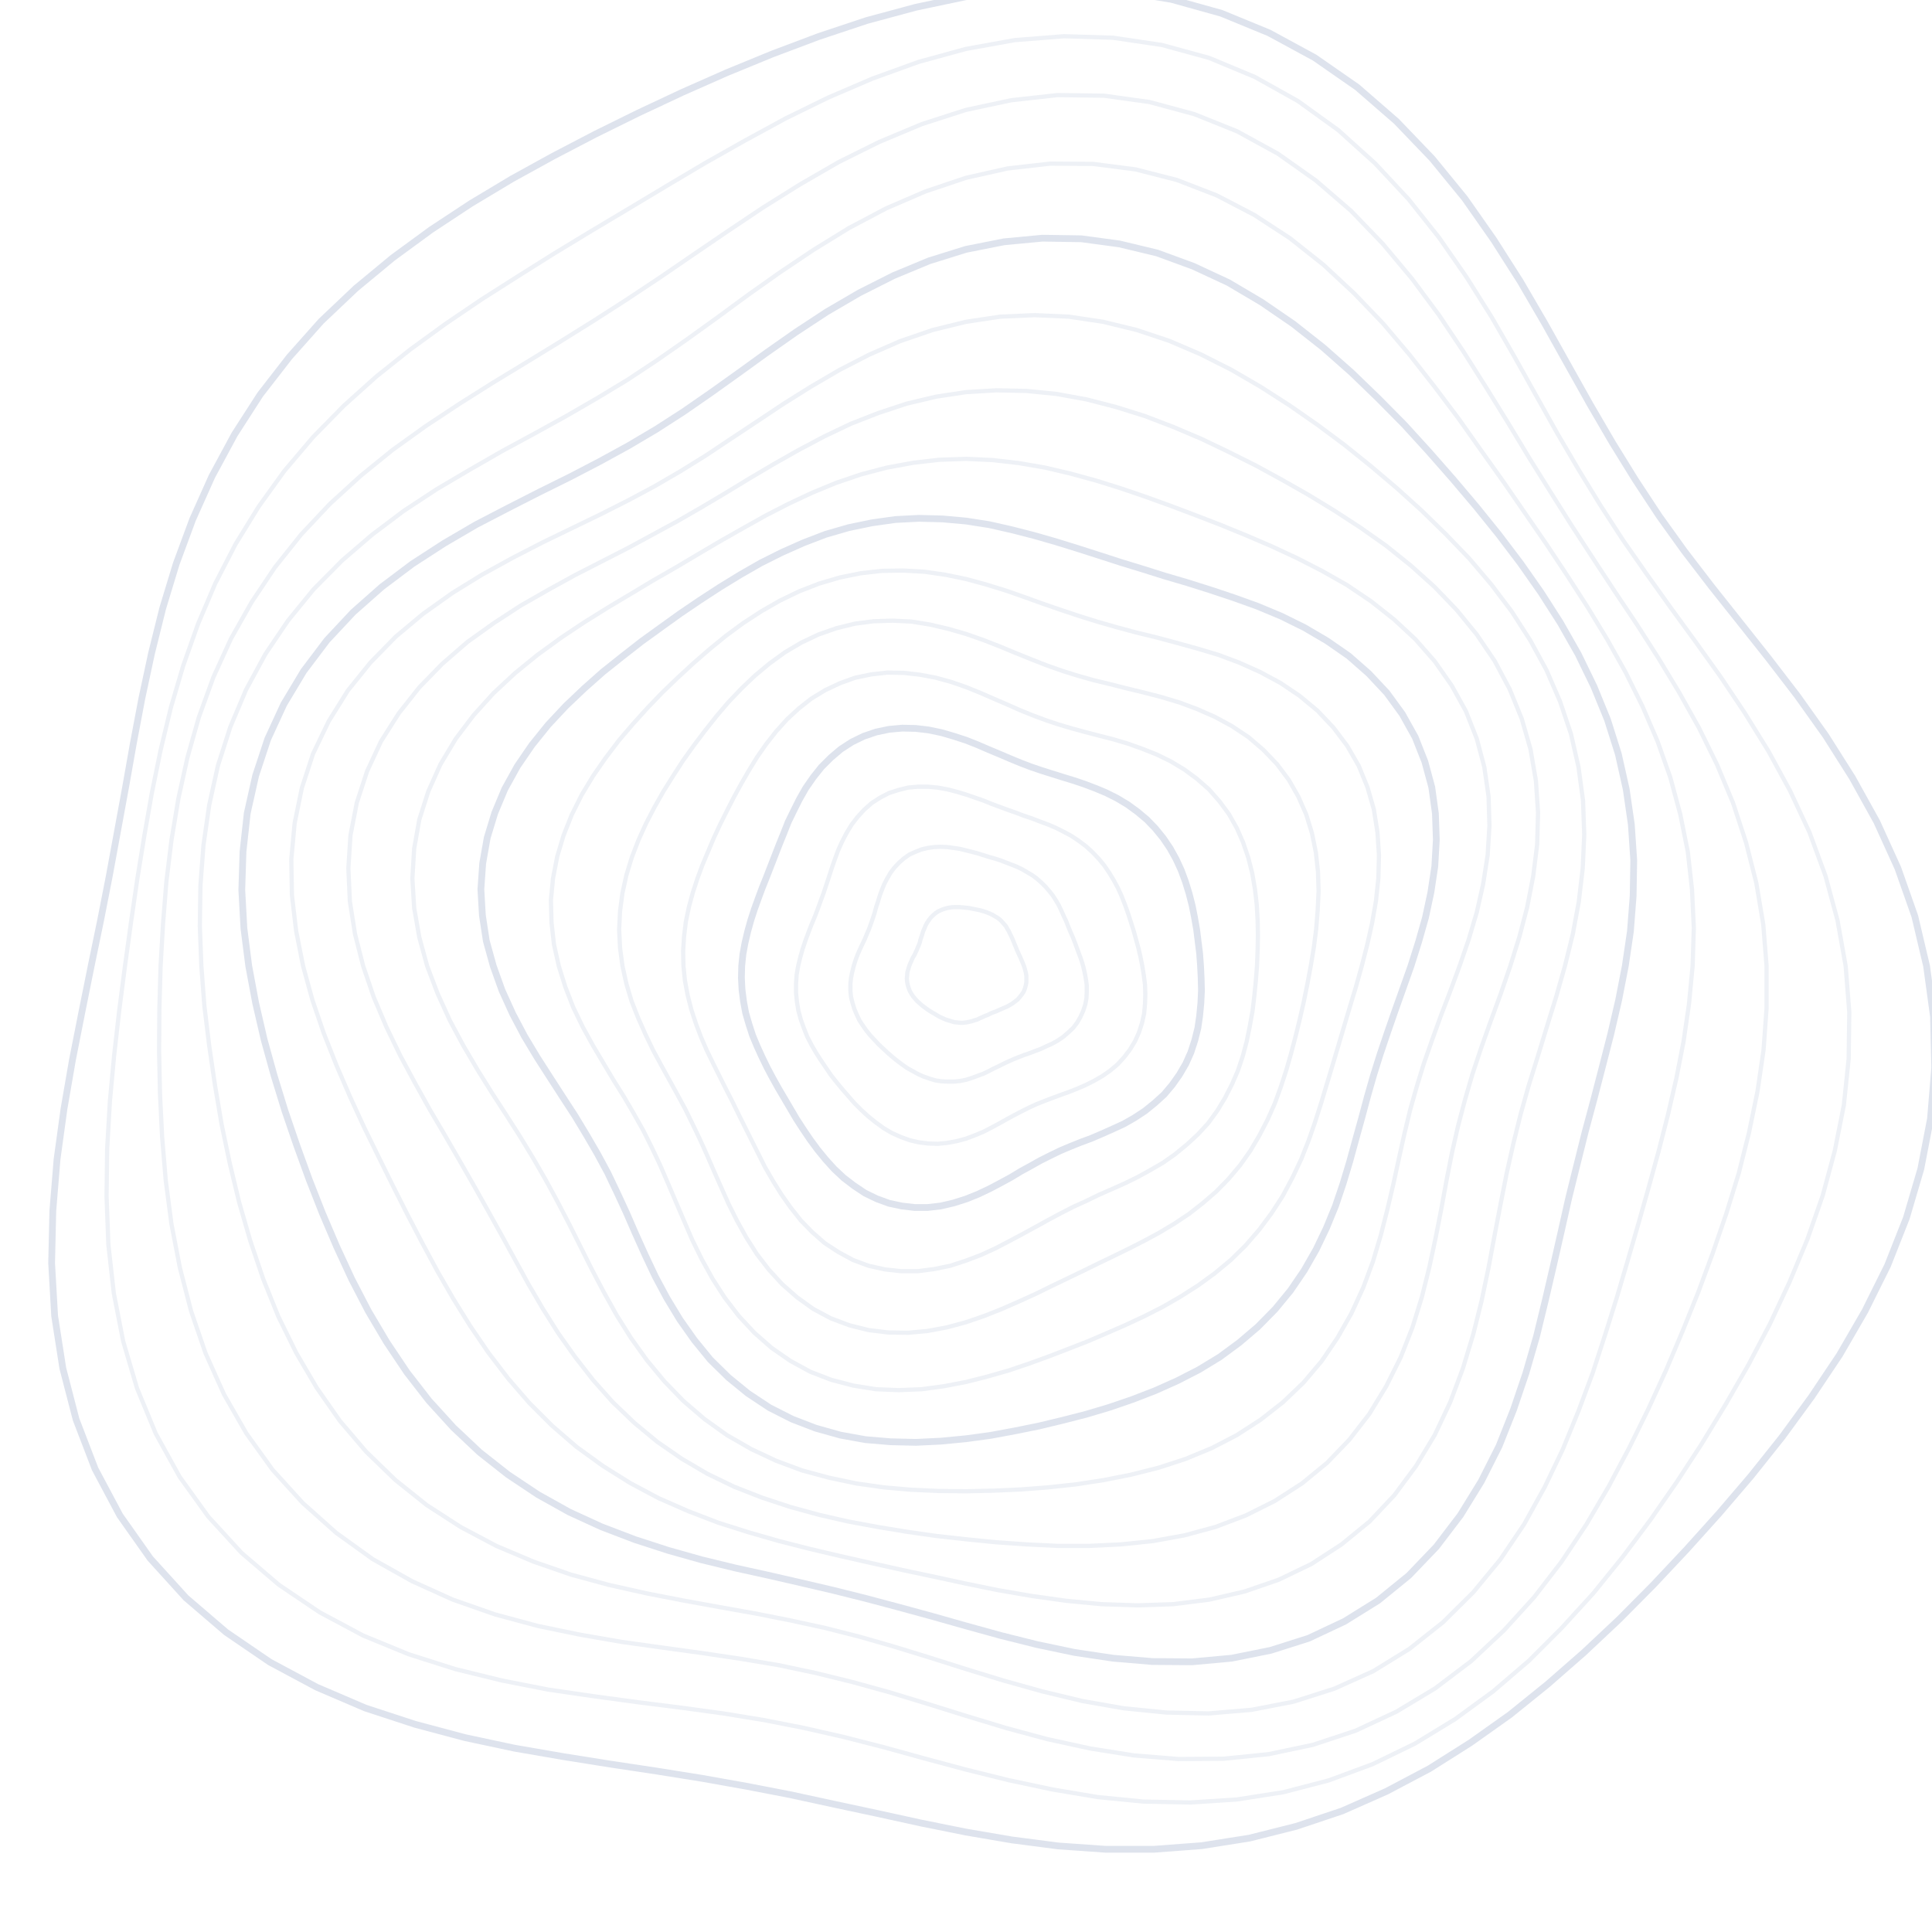
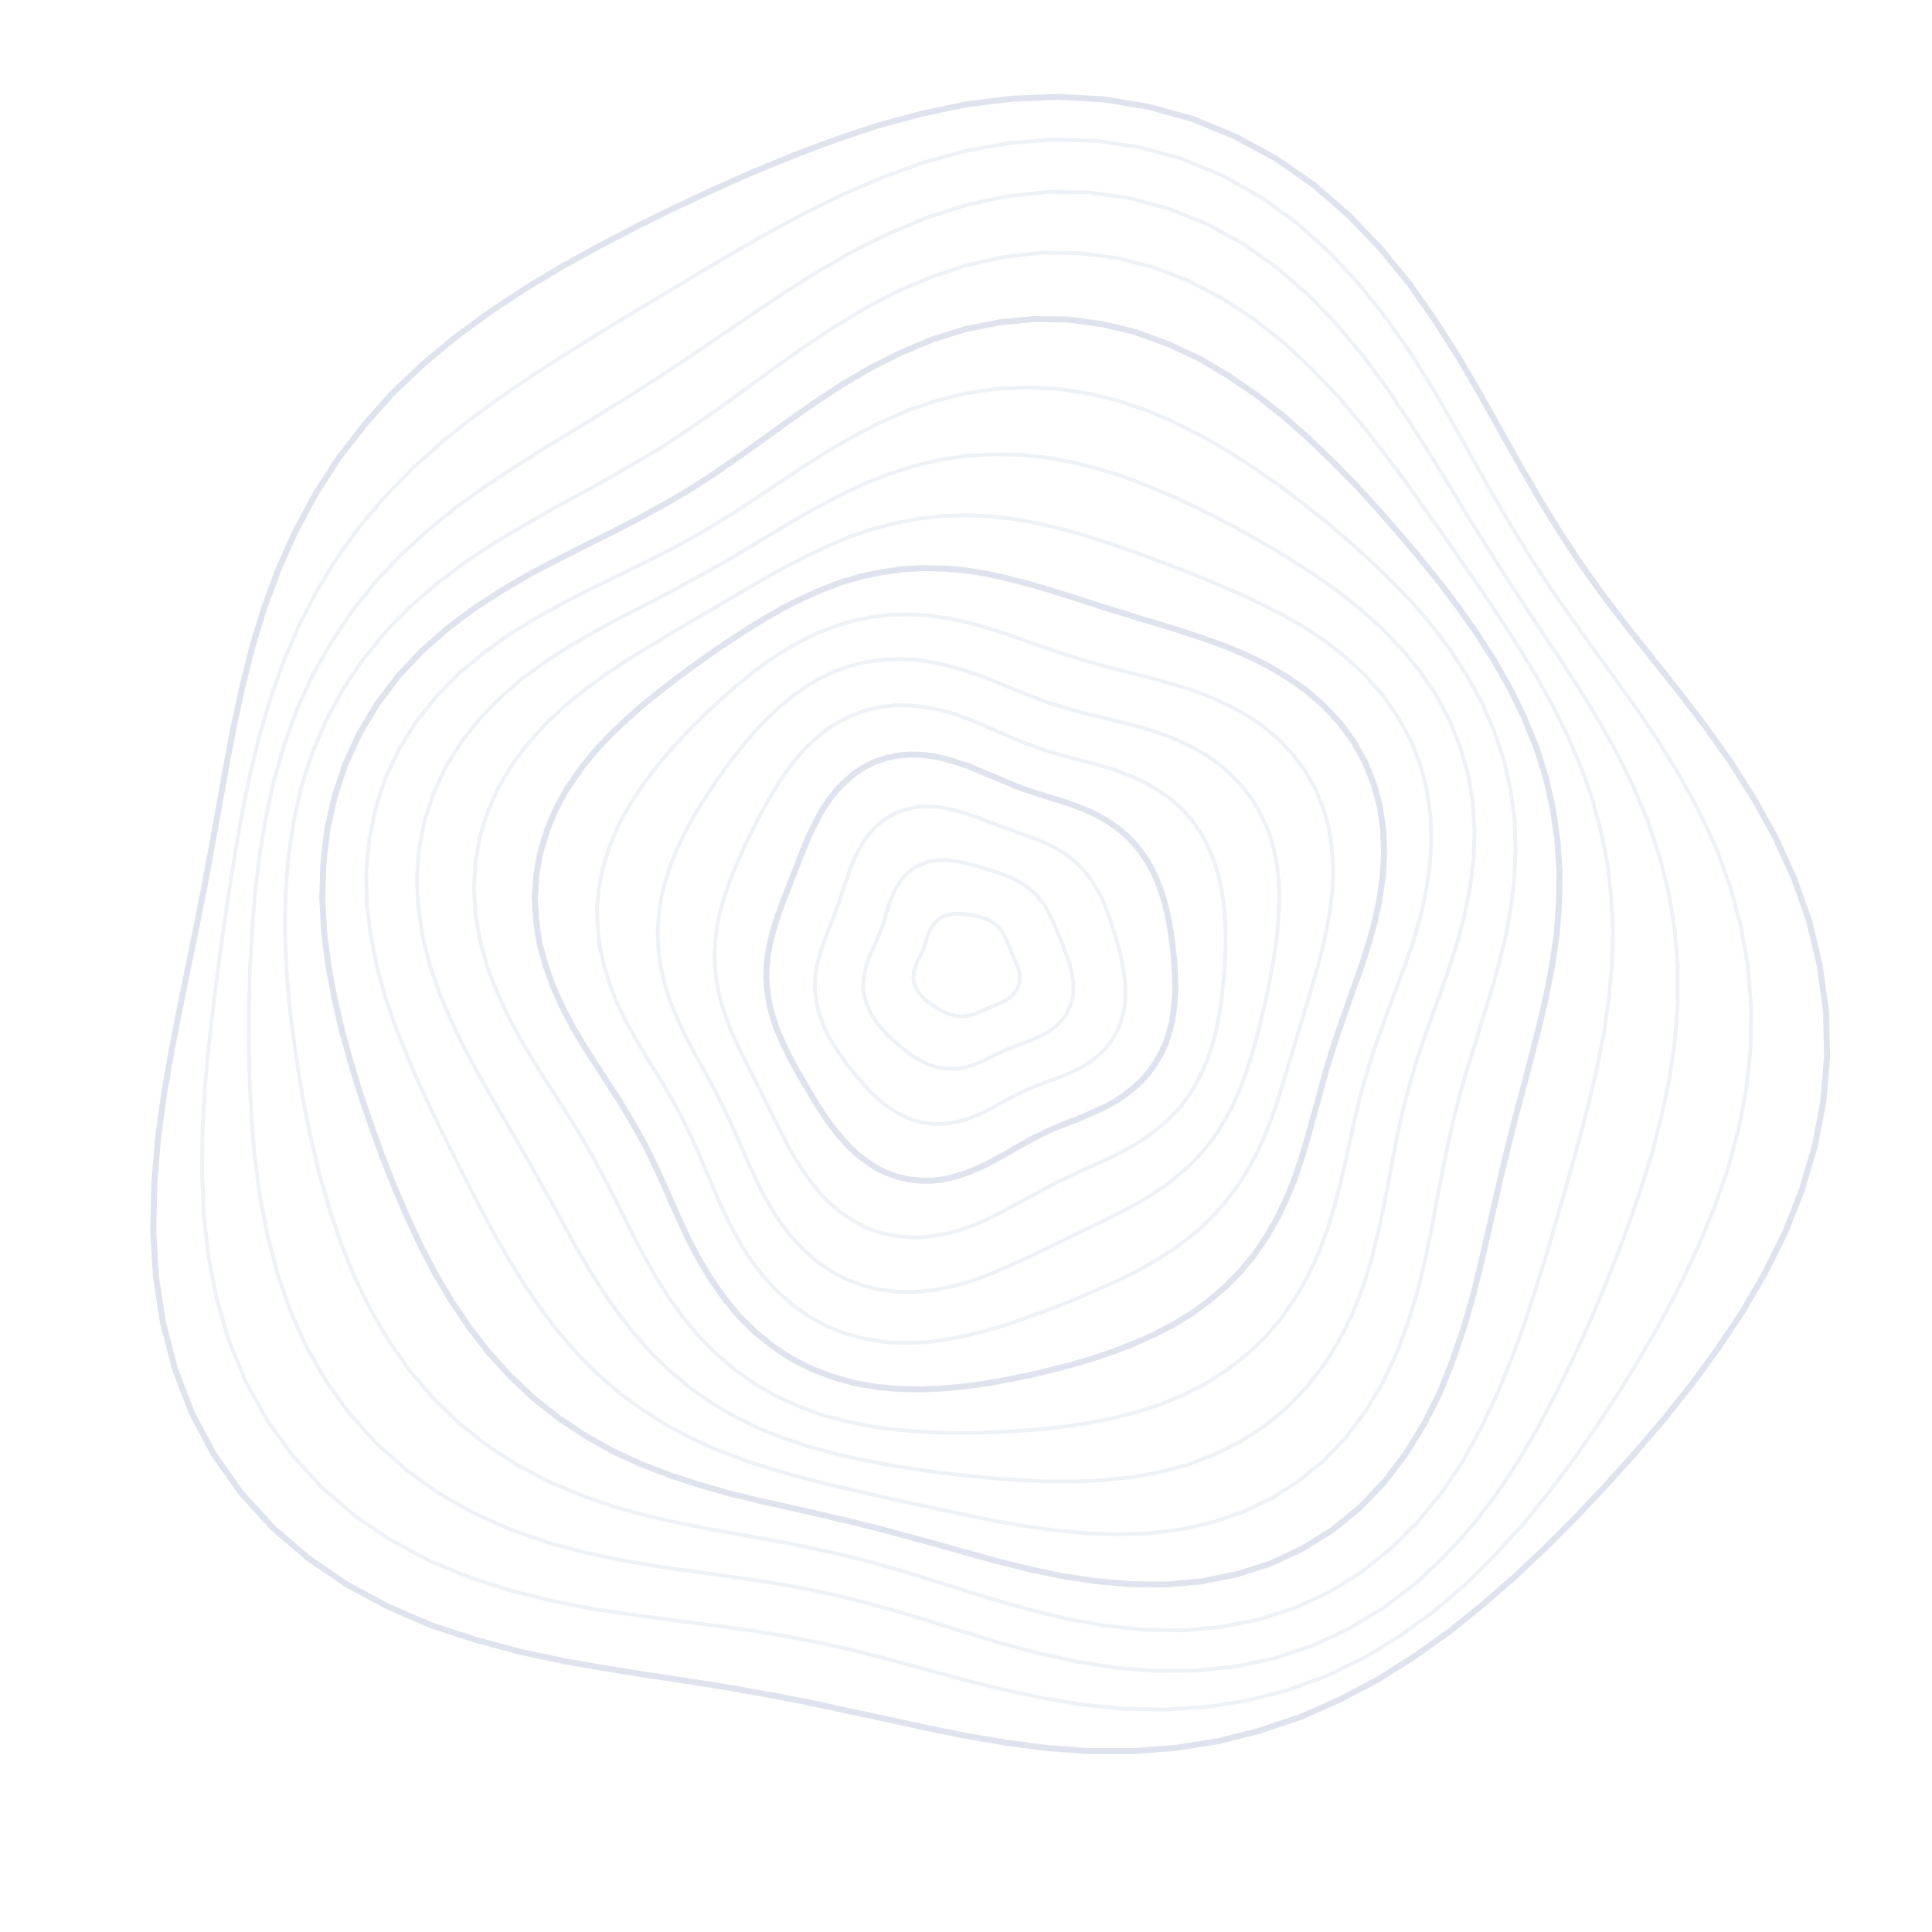
- <svg xmlns="http://www.w3.org/2000/svg" viewBox="0 0 640 640">
+ <svg xmlns="http://www.w3.org/2000/svg" viewBox="-40 -40 720 720">
  <polygon points="339.2,320.0 339.5,321.0 339.8,322.1 340.0,323.2 340.0,324.3 340.0,325.4 339.8,326.4 339.5,327.5 339.1,328.5 338.5,329.4 337.8,330.3 337.1,331.1 336.2,331.8 335.4,332.4 334.4,333.0 333.5,333.5 332.5,333.9 331.6,334.3 330.7,334.7 329.8,335.1 328.9,335.4 328.0,335.8 327.2,336.2 326.4,336.5 325.5,336.9 324.6,337.3 323.8,337.7 322.8,338.0 321.9,338.3 321.0,338.5 320.0,338.7 319.0,338.8 318.0,338.8 317.0,338.7 316.1,338.6 315.1,338.3 314.1,338.0 313.2,337.7 312.3,337.3 311.4,336.9 310.5,336.4 309.7,335.9 308.8,335.4 308.0,334.9 307.1,334.3 306.3,333.7 305.5,333.1 304.7,332.4 303.9,331.7 303.2,330.9 302.5,330.1 301.9,329.2 301.4,328.3 301.0,327.3 300.7,326.3 300.5,325.2 300.4,324.2 300.5,323.1 300.6,322.0 300.9,321.0 301.2,320.0 301.6,319.0 302.0,318.1 302.4,317.2 302.9,316.4 303.3,315.5 303.7,314.7 304.0,313.9 304.4,313.0 304.7,312.2 304.9,311.3 305.2,310.4 305.5,309.5 305.8,308.5 306.2,307.6 306.6,306.6 307.1,305.7 307.7,304.8 308.3,304.0 309.1,303.2 309.9,302.5 310.8,301.9 311.7,301.5 312.7,301.1 313.8,300.8 314.8,300.6 315.9,300.5 316.9,300.5 317.9,300.5 319.0,300.6 320.0,300.7 321.0,300.8 322.0,301.0 323.0,301.2 324.0,301.4 324.9,301.6 325.9,301.9 326.8,302.2 327.8,302.6 328.7,303.0 329.5,303.5 330.4,304.0 331.2,304.6 331.9,305.3 332.6,306.1 333.2,306.8 333.7,307.7 334.2,308.5 334.6,309.4 335.0,310.2 335.4,311.1 335.8,312.0 336.1,312.8 336.5,313.7 336.8,314.5 337.2,315.4 337.6,316.3 338.0,317.1 338.4,318.1 338.8,319.0" fill="none" stroke="#2D4C8C" stroke-opacity="0.08" stroke-width="1.4" />
  <polygon points="358.8,320.0 359.3,322.1 359.7,324.2 360.0,326.3 360.0,328.5 359.9,330.7 359.5,332.8 358.8,334.9 357.9,336.9 356.8,338.8 355.5,340.5 353.9,342.0 352.3,343.4 350.4,344.7 348.6,345.7 346.6,346.6 344.7,347.5 342.8,348.2 341.0,348.9 339.2,349.5 337.4,350.2 335.7,350.9 334.1,351.6 332.4,352.4 330.8,353.2 329.1,354.0 327.4,354.9 325.7,355.7 323.8,356.4 321.9,357.1 320.0,357.7 318.0,358.1 316.0,358.3 313.9,358.3 311.9,358.2 309.9,357.9 307.9,357.3 305.9,356.6 304.1,355.8 302.3,354.8 300.5,353.8 298.8,352.6 297.2,351.4 295.6,350.1 294.1,348.8 292.6,347.4 291.1,346.0 289.7,344.5 288.3,343.0 287.0,341.4 285.8,339.7 284.7,338.0 283.8,336.1 283.0,334.2 282.4,332.2 281.9,330.2 281.7,328.1 281.7,326.1 281.9,324.0 282.3,322.0 282.8,320.0 283.4,318.1 284.1,316.2 284.9,314.4 285.7,312.7 286.5,311.0 287.2,309.3 287.9,307.7 288.5,306.0 289.1,304.3 289.7,302.5 290.2,300.6 290.8,298.8 291.4,296.8 292.1,294.9 292.9,292.9 293.9,291.0 295.0,289.1 296.3,287.4 297.8,285.8 299.4,284.4 301.2,283.1 303.2,282.2 305.2,281.4 307.3,280.9 309.4,280.6 311.6,280.5 313.8,280.6 315.9,280.9 318.0,281.2 320.0,281.7 322.0,282.2 323.9,282.7 325.8,283.3 327.7,283.9 329.5,284.4 331.4,285.0 333.2,285.7 335.0,286.4 336.8,287.1 338.5,287.9 340.2,288.9 341.9,289.9 343.4,291.0 344.9,292.3 346.3,293.7 347.6,295.2 348.8,296.7 349.8,298.3 350.8,300.0 351.6,301.7 352.4,303.5 353.2,305.2 353.9,307.0 354.6,308.7 355.4,310.5 356.1,312.3 356.8,314.2 357.5,316.1 358.2,318.0" fill="none" stroke="#2D4C8C" stroke-opacity="0.08" stroke-width="1.4" />
  <polygon points="378.4,320.0 378.9,323.1 379.3,326.2 379.4,329.4 379.3,332.6 379.0,335.8 378.3,338.9 377.3,342.0 376.0,344.9 374.3,347.7 372.4,350.2 370.2,352.6 367.7,354.7 365.1,356.5 362.3,358.1 359.5,359.5 356.7,360.7 353.9,361.8 351.1,362.8 348.4,363.8 345.8,364.8 343.3,365.8 340.9,366.9 338.5,368.1 336.0,369.4 333.6,370.7 331.1,372.1 328.5,373.5 325.8,374.9 322.9,376.1 320.0,377.2 317.0,378.0 313.8,378.6 310.7,378.9 307.5,378.8 304.3,378.4 301.3,377.7 298.3,376.6 295.4,375.3 292.7,373.7 290.1,371.8 287.6,369.8 285.3,367.7 283.1,365.5 281.1,363.2 279.1,360.9 277.2,358.6 275.3,356.2 273.6,353.7 271.9,351.2 270.3,348.7 268.8,346.1 267.4,343.4 266.3,340.6 265.3,337.8 264.5,334.9 264.0,331.9 263.7,328.9 263.7,325.9 263.9,322.9 264.4,320.0 265.1,317.1 265.9,314.3 266.8,311.6 267.8,308.9 268.8,306.3 269.9,303.7 270.9,301.1 271.8,298.6 272.8,295.9 273.7,293.2 274.6,290.5 275.5,287.7 276.5,284.8 277.6,281.8 278.9,278.9 280.4,276.0 282.1,273.2 284.1,270.6 286.3,268.2 288.8,266.0 291.6,264.2 294.5,262.7 297.6,261.7 300.8,260.9 304.1,260.6 307.4,260.6 310.6,260.9 313.9,261.5 317.0,262.3 320.0,263.2 322.9,264.2 325.8,265.2 328.5,266.3 331.2,267.3 333.9,268.3 336.5,269.2 339.1,270.2 341.8,271.1 344.4,272.1 347.1,273.1 349.7,274.2 352.3,275.5 354.9,276.9 357.3,278.5 359.7,280.3 361.9,282.3 363.9,284.4 365.8,286.7 367.5,289.2 369.0,291.7 370.4,294.3 371.6,297.0 372.7,299.8 373.7,302.6 374.6,305.4 375.5,308.2 376.3,311.1 377.1,314.0 377.8,317.0" fill="none" stroke="#2D4C8C" stroke-opacity="0.08" stroke-width="1.4" />
  <polygon points="397.7,320.0 397.9,324.1 398.0,328.2 397.8,332.3 397.4,336.5 396.8,340.6 395.8,344.6 394.5,348.6 392.8,352.4 390.7,356.0 388.3,359.4 385.6,362.6 382.5,365.4 379.3,368.0 375.8,370.3 372.3,372.3 368.6,374.0 365.0,375.6 361.5,377.1 358.0,378.4 354.5,379.8 351.2,381.2 347.9,382.8 344.7,384.4 341.5,386.2 338.2,388.0 334.9,390.0 331.4,391.9 327.8,393.8 324.0,395.6 320.0,397.2 315.9,398.5 311.6,399.5 307.3,400.0 303.0,400.0 298.7,399.5 294.5,398.6 290.4,397.1 286.5,395.2 282.9,392.8 279.5,390.2 276.3,387.2 273.5,384.1 270.8,380.8 268.3,377.4 266.0,374.0 263.8,370.6 261.8,367.2 259.8,363.8 257.8,360.4 255.9,357.0 254.1,353.6 252.4,350.1 250.8,346.6 249.3,343.0 248.1,339.3 247.0,335.5 246.3,331.7 245.8,327.8 245.6,323.9 245.7,320.0 246.1,316.1 246.8,312.3 247.7,308.5 248.7,304.9 249.9,301.2 251.2,297.6 252.5,294.1 253.9,290.6 255.3,287.0 256.7,283.4 258.1,279.8 259.6,276.1 261.1,272.3 262.9,268.6 264.8,264.8 266.9,261.1 269.4,257.5 272.1,254.1 275.2,251.0 278.5,248.2 282.2,245.8 286.1,243.9 290.2,242.5 294.5,241.6 298.9,241.2 303.3,241.3 307.6,241.8 311.9,242.7 316.0,243.9 320.0,245.2 323.8,246.7 327.5,248.3 331.1,249.8 334.6,251.3 338.0,252.7 341.4,254.0 344.9,255.2 348.4,256.3 351.9,257.4 355.5,258.5 359.1,259.7 362.8,261.1 366.4,262.6 370.0,264.4 373.5,266.5 376.8,268.9 379.9,271.5 382.7,274.4 385.3,277.6 387.6,281.0 389.6,284.6 391.3,288.3 392.7,292.1 393.9,296.0 394.9,299.9 395.7,303.9 396.4,307.9 396.9,311.9 397.4,315.9" fill="none" stroke="#2D4C8C" stroke-opacity="0.16" stroke-width="2.24" />
  <polygon points="416.4,320.0 416.0,325.0 415.5,330.0 414.9,335.0 414.0,340.0 413.0,344.9 411.7,349.8 410.1,354.6 408.1,359.2 405.8,363.7 403.2,368.0 400.2,372.1 396.8,375.8 393.1,379.2 389.2,382.4 385.2,385.2 380.9,387.7 376.7,390.0 372.4,392.1 368.1,394.0 363.8,395.9 359.7,397.9 355.5,399.8 351.4,401.9 347.3,404.1 343.1,406.4 338.9,408.7 334.4,411.1 329.8,413.5 325.0,415.7 320.0,417.6 314.8,419.3 309.4,420.4 304.0,421.1 298.5,421.1 293.1,420.5 287.7,419.3 282.6,417.4 277.8,414.8 273.2,411.8 269.1,408.2 265.3,404.3 261.9,400.0 258.8,395.6 256.0,391.1 253.4,386.6 251.1,382.0 248.9,377.6 246.7,373.2 244.6,369.0 242.5,364.7 240.4,360.6 238.3,356.4 236.2,352.2 234.1,347.9 232.2,343.5 230.5,339.0 229.0,334.4 227.8,329.7 226.9,324.9 226.4,320.0 226.3,315.1 226.6,310.2 227.2,305.3 228.2,300.5 229.5,295.7 231.0,291.1 232.7,286.5 234.6,282.0 236.5,277.5 238.6,273.0 240.8,268.6 243.1,264.1 245.5,259.7 248.1,255.2 250.8,250.8 253.8,246.5 257.1,242.3 260.7,238.3 264.6,234.7 268.8,231.4 273.4,228.6 278.3,226.3 283.3,224.5 288.6,223.4 294.0,222.8 299.4,222.9 304.7,223.5 310.0,224.5 315.1,225.9 320.0,227.6 324.7,229.5 329.3,231.5 333.7,233.4 338.0,235.3 342.2,237.0 346.5,238.6 350.7,240.0 355.1,241.3 359.5,242.5 364.1,243.7 368.8,244.9 373.5,246.3 378.3,248.0 383.1,249.9 387.8,252.2 392.3,254.9 396.5,258.0 400.5,261.5 404.0,265.5 407.1,269.7 409.7,274.3 411.8,279.1 413.5,284.1 414.8,289.2 415.7,294.4 416.3,299.5 416.6,304.7 416.7,309.8 416.6,314.9" fill="none" stroke="#2D4C8C" stroke-opacity="0.08" stroke-width="1.4" />
  <polygon points="434.2,320.0 433.1,325.9 431.9,331.8 430.6,337.5 429.2,343.2 427.7,348.9 426.1,354.5 424.3,360.0 422.3,365.5 419.9,370.9 417.2,376.1 414.2,381.2 410.8,386.0 407.0,390.5 402.9,394.7 398.5,398.5 393.9,402.1 389.1,405.3 384.1,408.3 379.1,411.0 374.0,413.6 368.9,416.1 363.9,418.5 358.8,421.0 353.6,423.5 348.4,426.0 343.1,428.6 337.6,431.1 331.9,433.6 326.1,435.9 320.0,438.0 313.7,439.7 307.3,440.9 300.8,441.5 294.2,441.4 287.7,440.6 281.3,439.0 275.2,436.7 269.4,433.6 264.1,429.8 259.1,425.4 254.7,420.6 250.7,415.4 247.2,409.9 244.1,404.3 241.3,398.7 238.8,393.1 236.4,387.7 234.1,382.4 231.8,377.3 229.4,372.3 227.0,367.4 224.4,362.6 221.7,357.7 219.0,352.8 216.3,347.8 213.8,342.6 211.4,337.2 209.2,331.6 207.5,325.9 206.2,320.0 205.4,314.0 205.1,307.9 205.4,301.8 206.2,295.8 207.5,289.9 209.3,284.0 211.5,278.3 214.0,272.8 216.8,267.4 219.8,262.1 223.0,257.0 226.3,251.9 229.8,247.0 233.5,242.1 237.3,237.3 241.3,232.6 245.6,228.1 250.1,223.8 254.9,219.8 260.0,216.1 265.4,212.9 271.1,210.2 277.1,208.1 283.2,206.6 289.4,205.8 295.7,205.6 301.9,205.9 308.1,206.9 314.1,208.3 320.0,210.0 325.7,212.0 331.1,214.1 336.4,216.3 341.6,218.4 346.7,220.4 351.8,222.2 356.9,223.8 362.2,225.3 367.6,226.6 373.1,228.0 378.9,229.4 384.7,230.9 390.7,232.7 396.6,234.9 402.5,237.5 408.2,240.6 413.6,244.2 418.5,248.4 423.0,253.1 426.9,258.3 430.1,263.9 432.7,269.8 434.6,276.0 435.9,282.4 436.6,288.8 436.8,295.2 436.5,301.5 436.0,307.8 435.2,314.0" fill="none" stroke="#2D4C8C" stroke-opacity="0.08" stroke-width="1.4" />
  <polygon points="451.1,320.0 449.2,326.8 447.2,333.4 445.3,339.8 443.4,346.2 441.5,352.6 439.6,358.9 437.7,365.2 435.7,371.5 433.5,377.8 431.0,384.1 428.1,390.2 424.9,396.2 421.2,401.9 417.1,407.4 412.6,412.6 407.7,417.4 402.4,421.8 396.9,425.8 391.1,429.5 385.2,432.9 379.1,436.0 372.9,438.9 366.7,441.6 360.4,444.3 354.0,446.8 347.5,449.3 340.9,451.7 334.1,454.0 327.1,456.0 320.0,457.8 312.7,459.2 305.3,460.2 297.7,460.5 290.2,460.2 282.7,459.0 275.4,457.1 268.4,454.4 261.8,450.8 255.6,446.5 249.9,441.5 244.7,435.9 240.1,429.9 236.1,423.7 232.5,417.2 229.3,410.7 226.5,404.2 223.8,397.9 221.2,391.8 218.6,385.8 215.9,380.1 213.1,374.5 210.0,369.0 206.8,363.5 203.3,357.9 199.9,352.2 196.4,346.3 193.0,340.1 189.9,333.7 187.3,327.0 185.1,320.0 183.5,312.8 182.7,305.6 182.5,298.2 183.2,290.9 184.6,283.7 186.7,276.7 189.4,269.9 192.7,263.3 196.5,257.0 200.6,251.1 205.0,245.3 209.7,239.8 214.5,234.5 219.4,229.4 224.5,224.5 229.7,219.7 235.0,215.1 240.5,210.6 246.2,206.4 252.2,202.5 258.3,199.0 264.7,195.9 271.4,193.3 278.2,191.3 285.1,189.9 292.2,189.1 299.2,189.0 306.3,189.4 313.2,190.4 320.0,191.8 326.6,193.6 333.1,195.6 339.4,197.8 345.5,200.0 351.6,202.1 357.6,204.1 363.7,206.0 370.0,207.8 376.3,209.5 382.9,211.1 389.6,212.9 396.5,214.8 403.5,216.9 410.5,219.5 417.4,222.6 424.1,226.2 430.5,230.5 436.4,235.4 441.7,241.0 446.3,247.1 450.1,253.7 453.0,260.8 455.1,268.1 456.3,275.7 456.8,283.3 456.6,291.0 455.8,298.5 454.5,305.9 452.9,313.0" fill="none" stroke="#2D4C8C" stroke-opacity="0.08" stroke-width="1.4" />
  <polygon points="467.4,320.0 464.7,327.6 462.1,334.9 459.6,342.1 457.2,349.2 455.0,356.2 453.0,363.2 451.1,370.3 449.1,377.5 447.1,384.8 444.9,392.1 442.4,399.5 439.4,406.8 436.0,413.9 432.0,420.9 427.5,427.5 422.4,433.7 416.7,439.5 410.6,444.7 404.1,449.5 397.2,453.7 390.0,457.4 382.6,460.7 375.1,463.6 367.5,466.2 359.8,468.5 352.0,470.5 344.1,472.4 336.2,474.0 328.1,475.5 320.0,476.6 311.7,477.4 303.4,477.8 295.0,477.6 286.7,476.9 278.4,475.4 270.2,473.1 262.4,470.1 254.9,466.3 247.8,461.6 241.3,456.3 235.3,450.4 230.0,443.9 225.2,437.1 220.9,430.0 217.1,422.9 213.7,415.7 210.5,408.6 207.5,401.7 204.4,395.0 201.3,388.5 197.9,382.2 194.3,376.0 190.5,369.7 186.4,363.4 182.2,356.9 177.9,350.2 173.7,343.2 169.8,335.8 166.3,328.1 163.4,320.0 161.1,311.7 159.8,303.2 159.3,294.6 159.9,286.0 161.4,277.5 163.9,269.3 167.2,261.4 171.4,253.8 176.2,246.8 181.6,240.1 187.4,233.9 193.5,228.1 199.7,222.6 206.1,217.5 212.5,212.5 219.0,207.8 225.4,203.2 231.9,198.8 238.5,194.5 245.2,190.4 252.0,186.5 259.0,183.0 266.2,179.8 273.5,177.0 281.1,174.8 288.8,173.2 296.6,172.1 304.4,171.7 312.2,171.9 320.0,172.6 327.7,173.8 335.2,175.5 342.6,177.4 349.9,179.5 357.0,181.7 364.2,184.0 371.3,186.3 378.5,188.5 385.8,190.8 393.3,193.0 400.9,195.4 408.7,198.0 416.5,200.8 424.4,204.1 432.1,207.9 439.6,212.3 446.8,217.3 453.4,223.1 459.4,229.5 464.5,236.5 468.8,244.2 472.0,252.3 474.3,260.8 475.5,269.5 475.8,278.2 475.3,287.0 474.0,295.6 472.2,304.0 469.9,312.1" fill="none" stroke="#2D4C8C" stroke-opacity="0.16" stroke-width="2.24" />
  <polygon points="483.5,320.0 480.4,328.4 477.3,336.5 474.4,344.5 471.7,352.2 469.3,360.0 467.1,367.8 465.2,375.7 463.4,383.8 461.6,392.1 459.6,400.6 457.4,409.2 454.8,417.9 451.6,426.5 447.7,435.0 443.1,443.1 437.8,450.9 431.8,458.0 425.0,464.5 417.6,470.3 409.7,475.4 401.4,479.7 392.7,483.3 383.8,486.2 374.7,488.5 365.6,490.3 356.5,491.7 347.3,492.7 338.2,493.4 329.1,493.8 320.0,494.0 310.9,493.9 301.8,493.5 292.7,492.7 283.6,491.4 274.6,489.5 265.7,487.1 257.1,483.9 248.8,480.0 240.8,475.4 233.4,470.1 226.4,464.1 220.1,457.6 214.3,450.6 209.0,443.2 204.3,435.7 200.0,428.0 196.0,420.4 192.2,412.8 188.5,405.4 184.7,398.1 180.8,390.9 176.7,383.8 172.4,376.7 167.8,369.5 163.0,362.1 158.2,354.4 153.5,346.4 149.0,338.0 145.0,329.2 141.5,320.0 138.9,310.5 137.2,300.8 136.6,291.0 137.2,281.1 138.9,271.5 141.9,262.1 145.9,253.2 151.0,244.7 156.9,236.9 163.5,229.6 170.6,223.0 178.1,216.9 185.8,211.3 193.6,206.1 201.3,201.3 209.0,196.7 216.5,192.2 224.0,187.9 231.4,183.5 238.7,179.2 246.1,175.0 253.6,170.8 261.2,166.9 269.1,163.2 277.1,159.9 285.4,157.1 293.8,154.9 302.5,153.3 311.2,152.3 320.0,152.0 328.8,152.4 337.5,153.4 346.2,154.9 354.7,156.9 363.1,159.2 371.4,161.8 379.6,164.6 387.9,167.6 396.1,170.7 404.4,173.9 412.7,177.3 421.1,180.9 429.5,184.8 437.9,189.1 446.2,193.8 454.2,199.2 461.8,205.2 468.9,211.8 475.3,219.1 480.9,227.1 485.6,235.6 489.2,244.7 491.7,254.1 493.1,263.8 493.4,273.5 492.8,283.3 491.3,292.9 489.2,302.2 486.5,311.3" fill="none" stroke="#2D4C8C" stroke-opacity="0.08" stroke-width="1.4" />
  <polygon points="500.3,320.0 497.1,329.3 493.8,338.3 490.7,347.0 487.8,355.7 485.3,364.3 483.0,373.0 481.0,381.8 479.2,390.9 477.5,400.2 475.6,409.9 473.5,419.7 471.0,429.7 467.9,439.7 464.0,449.6 459.2,459.2 453.6,468.4 447.0,476.9 439.6,484.6 431.3,491.4 422.3,497.2 412.7,502.0 402.7,505.8 392.4,508.6 381.9,510.5 371.3,511.6 360.8,512.1 350.4,512.1 340.1,511.6 330.0,510.9 320.0,509.9 310.1,508.8 300.3,507.4 290.6,505.8 280.9,504.0 271.3,501.8 261.8,499.2 252.4,496.1 243.2,492.5 234.3,488.2 225.8,483.2 217.7,477.6 210.1,471.3 203.0,464.5 196.5,457.2 190.5,449.5 184.9,441.6 179.8,433.5 175.0,425.3 170.5,417.1 166.0,408.9 161.5,400.8 156.9,392.6 152.2,384.4 147.4,376.1 142.4,367.6 137.5,358.8 132.6,349.7 128.0,340.2 123.8,330.3 120.3,320.0 117.6,309.4 115.9,298.6 115.4,287.6 116.1,276.7 118.2,265.9 121.6,255.5 126.2,245.6 132.1,236.3 138.9,227.7 146.5,219.9 154.8,212.7 163.6,206.4 172.5,200.6 181.6,195.4 190.5,190.5 199.3,186.0 207.9,181.6 216.2,177.1 224.3,172.7 232.3,168.1 240.2,163.4 248.1,158.6 256.2,153.8 264.5,149.1 273.0,144.6 281.8,140.4 291.0,136.8 300.4,133.7 310.1,131.4 320.0,129.9 330.0,129.3 340.0,129.5 350.0,130.5 359.9,132.3 369.6,134.8 379.2,137.8 388.6,141.4 397.8,145.3 406.8,149.6 415.8,154.1 424.6,158.9 433.4,163.9 442.1,169.2 450.7,174.8 459.2,180.8 467.3,187.3 475.2,194.4 482.5,202.0 489.2,210.2 495.1,218.9 500.1,228.3 504.1,238.1 507.0,248.2 508.8,258.7 509.5,269.2 509.2,279.8 507.9,290.2 505.9,300.5 503.3,310.4" fill="none" stroke="#2D4C8C" stroke-opacity="0.08" stroke-width="1.4" />
  <polygon points="518.4,320.0 515.5,330.2 512.4,340.2 509.4,350.0 506.4,359.6 503.7,369.2 501.3,378.9 499.1,388.7 497.1,398.8 495.1,409.2 493.1,419.9 490.8,430.9 488.0,442.1 484.6,453.3 480.4,464.5 475.3,475.3 469.1,485.6 461.9,495.3 453.7,504.0 444.4,511.6 434.4,518.1 423.6,523.3 412.3,527.2 400.6,529.9 388.7,531.4 376.8,531.8 364.9,531.4 353.3,530.3 341.9,528.7 330.8,526.8 320.0,524.6 309.4,522.3 299.0,520.1 288.7,517.8 278.5,515.5 268.3,513.1 258.1,510.5 248.0,507.6 237.9,504.4 228.0,500.6 218.2,496.3 208.8,491.3 199.7,485.6 191.0,479.3 182.9,472.3 175.3,464.7 168.3,456.6 161.8,448.1 155.8,439.3 150.2,430.3 144.9,421.1 139.9,411.8 135.0,402.4 130.2,392.9 125.4,383.2 120.6,373.4 116.0,363.4 111.5,353.0 107.3,342.4 103.5,331.3 100.4,320.0 98.1,308.4 96.7,296.5 96.5,284.6 97.6,272.7 100.0,261.0 103.7,249.7 108.9,238.9 115.2,228.8 122.7,219.5 131.1,210.9 140.2,203.3 149.9,196.4 159.8,190.3 169.8,184.8 179.7,179.7 189.4,175.0 198.9,170.4 208.0,165.8 216.8,161.1 225.4,156.1 233.8,150.9 242.2,145.3 250.8,139.6 259.5,133.8 268.6,128.1 278.0,122.6 287.9,117.5 298.2,113.0 309.0,109.3 320.0,106.6 331.3,104.9 342.7,104.4 354.1,104.9 365.4,106.6 376.5,109.3 387.3,112.9 397.8,117.4 407.9,122.5 417.7,128.2 427.2,134.3 436.4,140.7 445.4,147.4 454.1,154.4 462.6,161.6 470.9,169.1 478.9,176.9 486.7,185.0 494.0,193.6 500.8,202.6 506.9,212.1 512.3,222.0 516.8,232.4 520.4,243.1 522.9,254.1 524.4,265.2 524.8,276.5 524.3,287.6 523.0,298.7 521.0,309.5" fill="none" stroke="#2D4C8C" stroke-opacity="0.08" stroke-width="1.4" />
  <polygon points="538.4,320.0 536.2,331.3 533.6,342.5 530.8,353.4 528.0,364.2 525.1,375.0 522.4,385.8 519.7,396.7 517.2,407.8 514.6,419.2 511.9,430.8 509.0,442.7 505.5,454.8 501.4,466.9 496.6,479.0 490.7,490.7 483.8,501.9 475.8,512.4 466.7,521.9 456.5,530.2 445.4,537.1 433.5,542.7 420.9,546.7 408.0,549.3 394.9,550.5 381.7,550.4 368.7,549.3 356.0,547.4 343.6,544.8 331.6,541.8 320.0,538.6 308.7,535.4 297.7,532.4 286.8,529.5 276.0,526.8 265.3,524.3 254.4,521.8 243.5,519.4 232.4,516.7 221.4,513.6 210.3,510.0 199.3,505.8 188.6,500.9 178.2,495.1 168.3,488.5 158.9,481.1 150.2,472.9 142.1,464.0 134.8,454.6 128.1,444.6 122.0,434.3 116.5,423.7 111.5,412.9 106.8,401.9 102.4,390.7 98.3,379.4 94.4,368.0 90.8,356.3 87.5,344.4 84.7,332.3 82.4,320.0 80.8,307.5 80.1,294.8 80.5,282.1 81.9,269.4 84.7,256.9 88.7,244.8 94.0,233.3 100.6,222.3 108.3,212.1 117.0,202.8 126.5,194.4 136.6,186.8 147.1,180.0 157.7,173.8 168.3,168.3 178.7,163.0 188.8,158.0 198.6,152.9 208.1,147.7 217.4,142.2 226.4,136.4 235.5,130.1 244.6,123.6 254.0,116.8 263.7,110.0 273.9,103.3 284.7,97.0 296.0,91.3 307.8,86.4 320.0,82.6 332.6,80.1 345.3,78.9 358.2,79.1 370.8,80.8 383.3,83.8 395.3,88.2 406.9,93.6 417.9,100.1 428.4,107.3 438.3,115.1 447.7,123.4 456.6,132.0 465.2,140.7 473.4,149.7 481.3,158.7 489.0,167.8 496.5,177.1 503.7,186.6 510.5,196.3 516.9,206.3 522.8,216.7 528.0,227.4 532.5,238.4 536.1,249.8 538.7,261.4 540.4,273.1 541.2,285.0 541.0,296.8 540.1,308.5" fill="none" stroke="#2D4C8C" stroke-opacity="0.16" stroke-width="2.24" />
  <polygon points="560.7,320.0 559.5,332.6 557.7,345.0 555.3,357.3 552.5,369.4 549.4,381.5 546.1,393.5 542.7,405.5 539.2,417.6 535.6,429.8 531.7,442.2 527.6,454.8 522.9,467.4 517.7,480.1 511.7,492.6 504.9,504.9 497.0,516.6 488.0,527.5 478.0,537.4 466.9,546.2 454.9,553.6 442.0,559.4 428.5,563.7 414.6,566.4 400.4,567.6 386.3,567.3 372.3,565.9 358.6,563.5 345.3,560.3 332.4,556.7 320.0,552.9 308.0,549.1 296.3,545.5 284.8,542.2 273.4,539.3 261.9,536.8 250.3,534.5 238.5,532.4 226.4,530.2 214.1,527.8 201.6,525.0 189.1,521.6 176.7,517.3 164.4,512.1 152.7,505.9 141.4,498.6 130.9,490.2 121.3,480.9 112.6,470.7 104.9,459.7 98.1,448.1 92.2,436.1 87.2,423.7 82.9,411.0 79.2,398.2 76.1,385.3 73.4,372.4 71.2,359.4 69.3,346.4 67.7,333.2 66.7,320.0 66.2,306.7 66.4,293.3 67.4,280.0 69.3,266.7 72.2,253.6 76.3,240.8 81.5,228.5 87.9,216.7 95.4,205.6 103.9,195.2 113.3,185.7 123.3,177.1 133.8,169.2 144.6,162.1 155.6,155.6 166.4,149.4 177.1,143.6 187.6,137.8 197.8,131.9 207.9,125.8 217.7,119.3 227.6,112.4 237.6,105.2 247.8,97.7 258.4,90.2 269.6,82.7 281.3,75.5 293.6,69.0 306.6,63.4 320.0,58.9 333.8,55.8 347.9,54.2 362.1,54.3 376.1,56.1 389.8,59.6 403.0,64.7 415.5,71.2 427.3,78.9 438.4,87.7 448.6,97.2 458.2,107.2 467.0,117.6 475.3,128.2 483.2,138.7 490.7,149.3 498.1,159.7 505.2,170.0 512.3,180.3 519.2,190.7 525.9,201.1 532.4,211.8 538.5,222.7 544.1,234.0 549.1,245.6 553.3,257.5 556.6,269.7 559.1,282.1 560.5,294.7 561.1,307.4" fill="none" stroke="#2D4C8C" stroke-opacity="0.08" stroke-width="1.4" />
  <polygon points="585.2,320.0 585.2,333.9 584.2,347.8 582.2,361.5 579.4,375.1 576.0,388.6 571.9,401.9 567.4,415.0 562.6,428.0 557.4,440.9 551.9,453.9 546.0,466.8 539.7,479.6 532.9,492.4 525.5,505.0 517.3,517.3 508.2,529.1 498.2,540.1 487.3,550.3 475.4,559.3 462.6,567.0 449.1,573.3 434.9,578.0 420.2,581.1 405.3,582.6 390.4,582.7 375.6,581.5 361.1,579.2 346.9,576.1 333.2,572.4 320.0,568.4 307.2,564.4 294.7,560.6 282.4,557.2 270.2,554.2 257.9,551.6 245.4,549.5 232.6,547.6 219.5,545.8 205.9,543.9 192.1,541.5 178.1,538.6 164.0,534.8 150.0,529.9 136.5,523.8 123.5,516.5 111.4,507.8 100.3,497.9 90.3,486.9 81.6,474.8 74.2,461.9 68.1,448.3 63.3,434.3 59.6,420.0 56.8,405.5 54.9,391.0 53.7,376.6 53.0,362.3 52.7,348.1 52.8,334.0 53.2,320.0 54.0,306.1 55.1,292.2 56.8,278.3 59.1,264.5 62.1,250.9 65.9,237.5 70.7,224.3 76.5,211.6 83.4,199.4 91.1,187.9 99.8,177.0 109.3,166.9 119.5,157.6 130.1,149.0 141.1,141.1 152.3,133.7 163.4,126.7 174.6,119.9 185.7,113.1 196.6,106.3 207.5,99.3 218.5,92.0 229.6,84.4 240.9,76.7 252.7,68.8 265.0,61.1 277.8,53.7 291.3,47.0 305.4,41.1 320.0,36.4 335.0,33.2 350.3,31.5 365.7,31.7 380.8,33.8 395.6,37.8 409.8,43.5 423.3,50.9 435.9,59.8 447.5,69.8 458.1,80.8 467.8,92.4 476.7,104.4 484.8,116.5 492.4,128.5 499.7,140.3 506.7,151.9 513.7,163.1 520.7,174.2 527.8,185.1 534.9,195.9 542.2,206.8 549.3,217.9 556.2,229.3 562.8,241.1 568.8,253.3 574.1,266.0 578.4,279.1 581.8,292.5 584.1,306.2" fill="none" stroke="#2D4C8C" stroke-opacity="0.08" stroke-width="1.4" />
  <polygon points="611.4,320.0 612.6,335.3 612.4,350.7 610.8,366.1 607.8,381.2 603.8,396.0 598.7,410.6 592.8,424.7 586.3,438.6 579.2,452.1 571.6,465.3 563.7,478.3 555.4,491.0 546.7,503.5 537.5,515.8 527.8,527.8 517.4,539.2 506.4,550.2 494.6,560.3 482.0,569.5 468.7,577.6 454.7,584.4 440.1,589.8 425.1,593.7 409.7,596.1 394.3,597.1 378.8,596.8 363.6,595.3 348.7,592.8 334.1,589.7 320.0,586.2 306.2,582.5 292.8,578.8 279.5,575.4 266.3,572.4 253.1,569.8 239.6,567.6 225.7,565.7 211.4,563.9 196.7,561.9 181.6,559.7 166.3,556.7 150.8,552.9 135.4,548.0 120.3,541.8 105.9,534.1 92.4,525.0 80.0,514.4 69.0,502.4 59.5,489.2 51.6,474.9 45.4,459.9 40.8,444.3 37.7,428.4 35.9,412.3 35.3,396.3 35.5,380.5 36.4,364.9 37.8,349.7 39.5,334.7 41.4,320.0 43.4,305.5 45.5,291.1 47.8,276.9 50.3,262.7 53.2,248.5 56.6,234.4 60.7,220.5 65.6,206.7 71.3,193.3 78.0,180.3 85.7,167.8 94.2,156.0 103.7,144.8 113.9,134.4 124.7,124.7 136.0,115.7 147.7,107.2 159.5,99.2 171.6,91.5 183.7,83.9 195.9,76.5 208.3,69.1 220.8,61.6 233.6,54.0 246.7,46.6 260.3,39.2 274.4,32.3 289.1,26.0 304.3,20.5 320.0,16.2 336.1,13.3 352.4,12.0 368.7,12.5 384.9,14.9 400.6,19.2 415.7,25.5 430.0,33.5 443.3,43.1 455.5,54.1 466.6,66.0 476.7,78.7 485.8,91.8 494.1,105.0 501.7,118.2 508.9,131.1 515.9,143.6 523.0,155.7 530.1,167.3 537.5,178.7 545.3,189.9 553.3,201.1 561.6,212.5 569.9,224.1 578.0,236.2 585.8,248.8 593.0,262.0 599.4,275.7 604.7,290.1 608.7,304.9" fill="none" stroke="#2D4C8C" stroke-opacity="0.08" stroke-width="1.4" />
  <polygon points="638.2,320.0 640.5,336.8 640.9,353.7 639.5,370.6 636.3,387.2 631.5,403.5 625.3,419.2 617.8,434.3 609.4,448.8 600.1,462.7 590.3,476.1 580.1,488.9 569.5,501.3 558.7,513.3 547.7,525.0 536.4,536.4 524.7,547.4 512.7,557.9 500.2,568.0 487.1,577.3 473.5,585.9 459.3,593.4 444.6,599.9 429.4,605.0 413.9,608.9 398.1,611.4 382.2,612.6 366.3,612.6 350.6,611.5 335.2,609.5 320.0,606.9 305.1,603.9 290.5,600.7 276.0,597.6 261.7,594.5 247.2,591.7 232.6,589.1 217.6,586.7 202.3,584.4 186.6,581.9 170.4,579.1 154.0,575.6 137.5,571.2 121.0,565.8 104.9,558.9 89.4,550.6 74.9,540.7 61.6,529.3 49.8,516.3 39.7,502.0 31.5,486.6 25.2,470.2 20.8,453.2 18.1,435.9 17.1,418.4 17.5,401.1 18.9,384.0 21.2,367.3 24.0,351.1 27.1,335.4 30.2,320.0 33.3,305.0 36.2,290.2 38.9,275.5 41.6,260.8 44.2,246.1 47.0,231.3 50.2,216.4 53.9,201.5 58.4,186.7 63.8,172.1 70.2,157.8 77.7,143.9 86.2,130.7 95.9,118.2 106.4,106.4 117.9,95.5 130.1,85.4 142.8,76.1 156.0,67.4 169.5,59.3 183.3,51.7 197.3,44.4 211.5,37.4 226.0,30.6 240.7,24.1 255.8,17.9 271.2,12.1 287.1,6.8 303.4,2.4 320.0,-1.1 336.9,-3.2 354.0,-3.9 371.2,-3.0 388.1,-0.2 404.6,4.4 420.4,10.9 435.5,19.1 449.6,28.9 462.6,40.2 474.4,52.5 485.2,65.7 494.8,79.4 503.6,93.2 511.7,107.1 519.3,120.7 526.7,133.9 534.1,146.6 541.7,158.9 549.6,170.9 558.0,182.6 566.9,194.2 576.2,205.9 585.8,218.0 595.4,230.5 604.8,243.7 613.6,257.6 621.7,272.2 628.7,287.6 634.3,303.5" fill="none" stroke="#2D4C8C" stroke-opacity="0.16" stroke-width="2.24" />
</svg>
